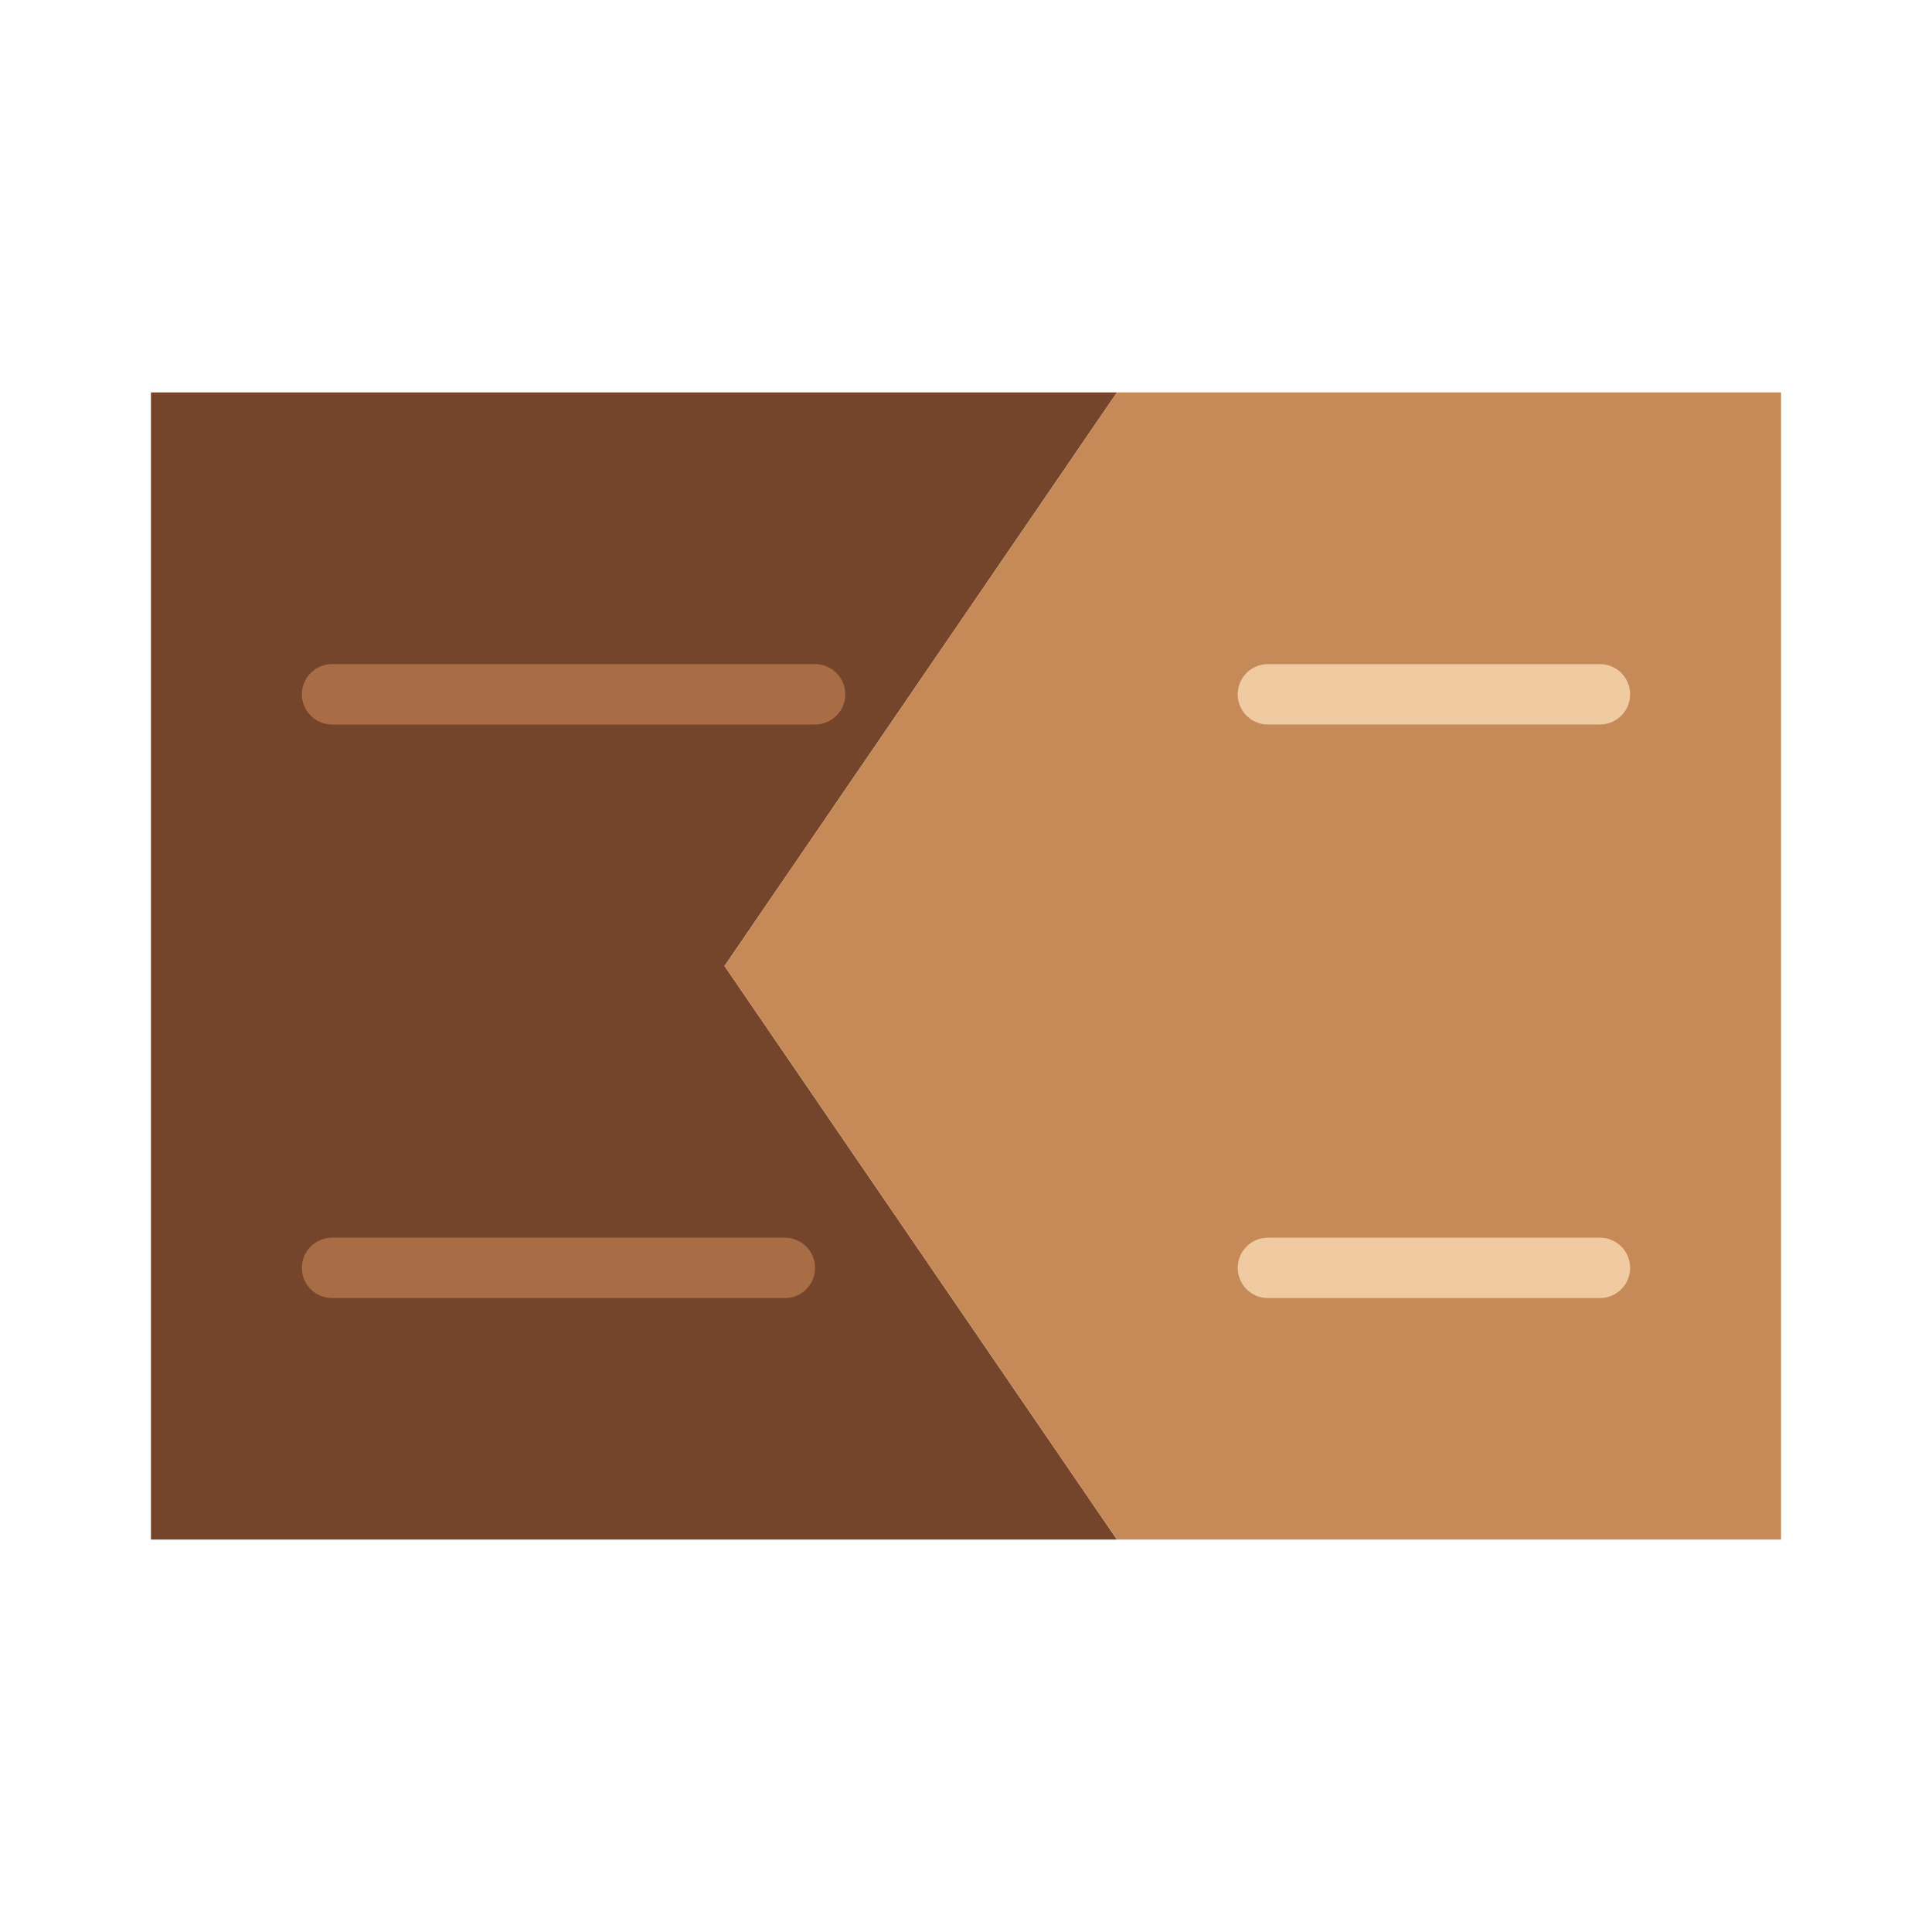
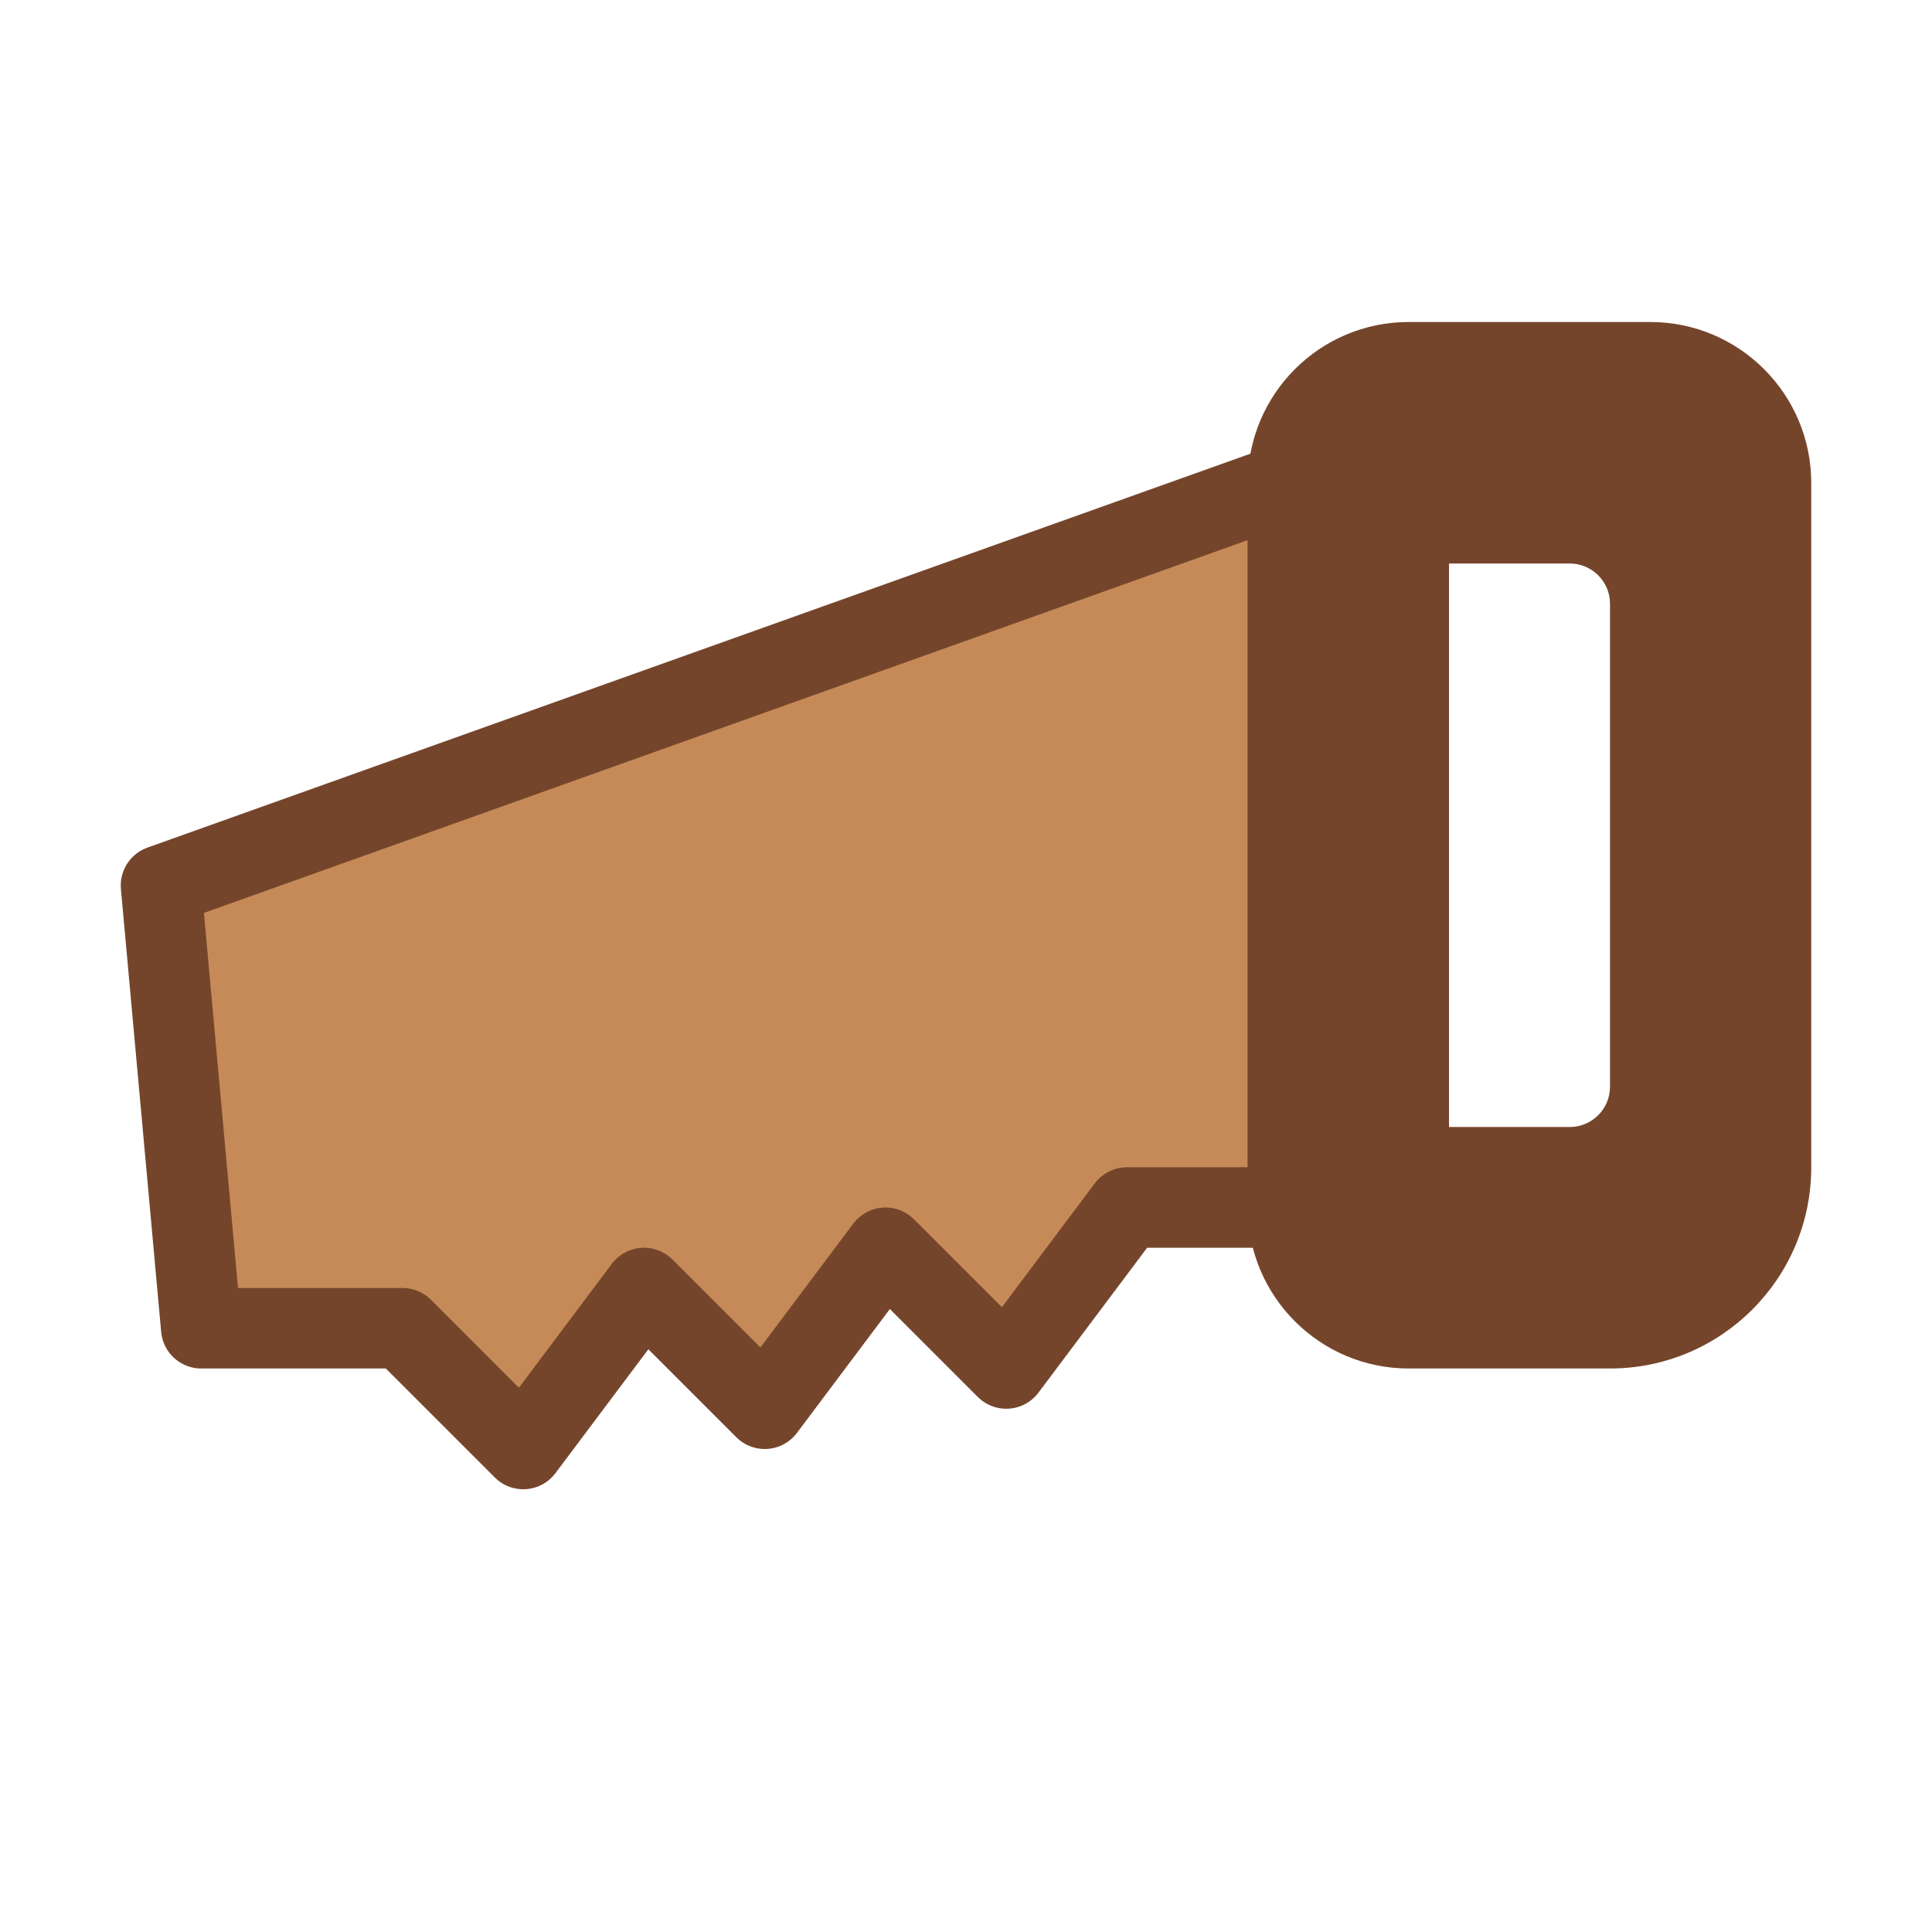
- <svg xmlns="http://www.w3.org/2000/svg" role="img" viewBox="0 0 64 64">
-   <path fill="#75452B" d="M5 13h32L24 32l13 19H5Z" />
-   <path fill="#C58A57" d="M59 13H37L24 32l13 19h22Z" />
-   <path d="M11 23h16M11 42h15" fill="none" stroke="#A96D45" stroke-width="2" stroke-linecap="round" />
-   <path d="M42 23h11M42 42h11" fill="none" stroke="#F0CAA0" stroke-width="2" stroke-linecap="round" />
+ <svg xmlns="http://www.w3.org/2000/svg" role="img" viewBox="0 0 48 48">
+   <path d="m4 22 28-10v18h-4l-3 4-3-3-3 4-3-3-3 4-3-3H5Z" fill="#C58A57" stroke="#75452B" stroke-width="2" stroke-linejoin="round" />
+   <path fill="#75452B" fill-rule="evenodd" d="M35 8h6a4 4 0 0 1 4 4v17a5 5 0 0 1-5 5h-5a4 4 0 0 1-4-4V12a4 4 0 0 1 4-4Zm1 6v14h3a1 1 0 0 0 1-1V15a1 1 0 0 0-1-1Z" />
</svg>
